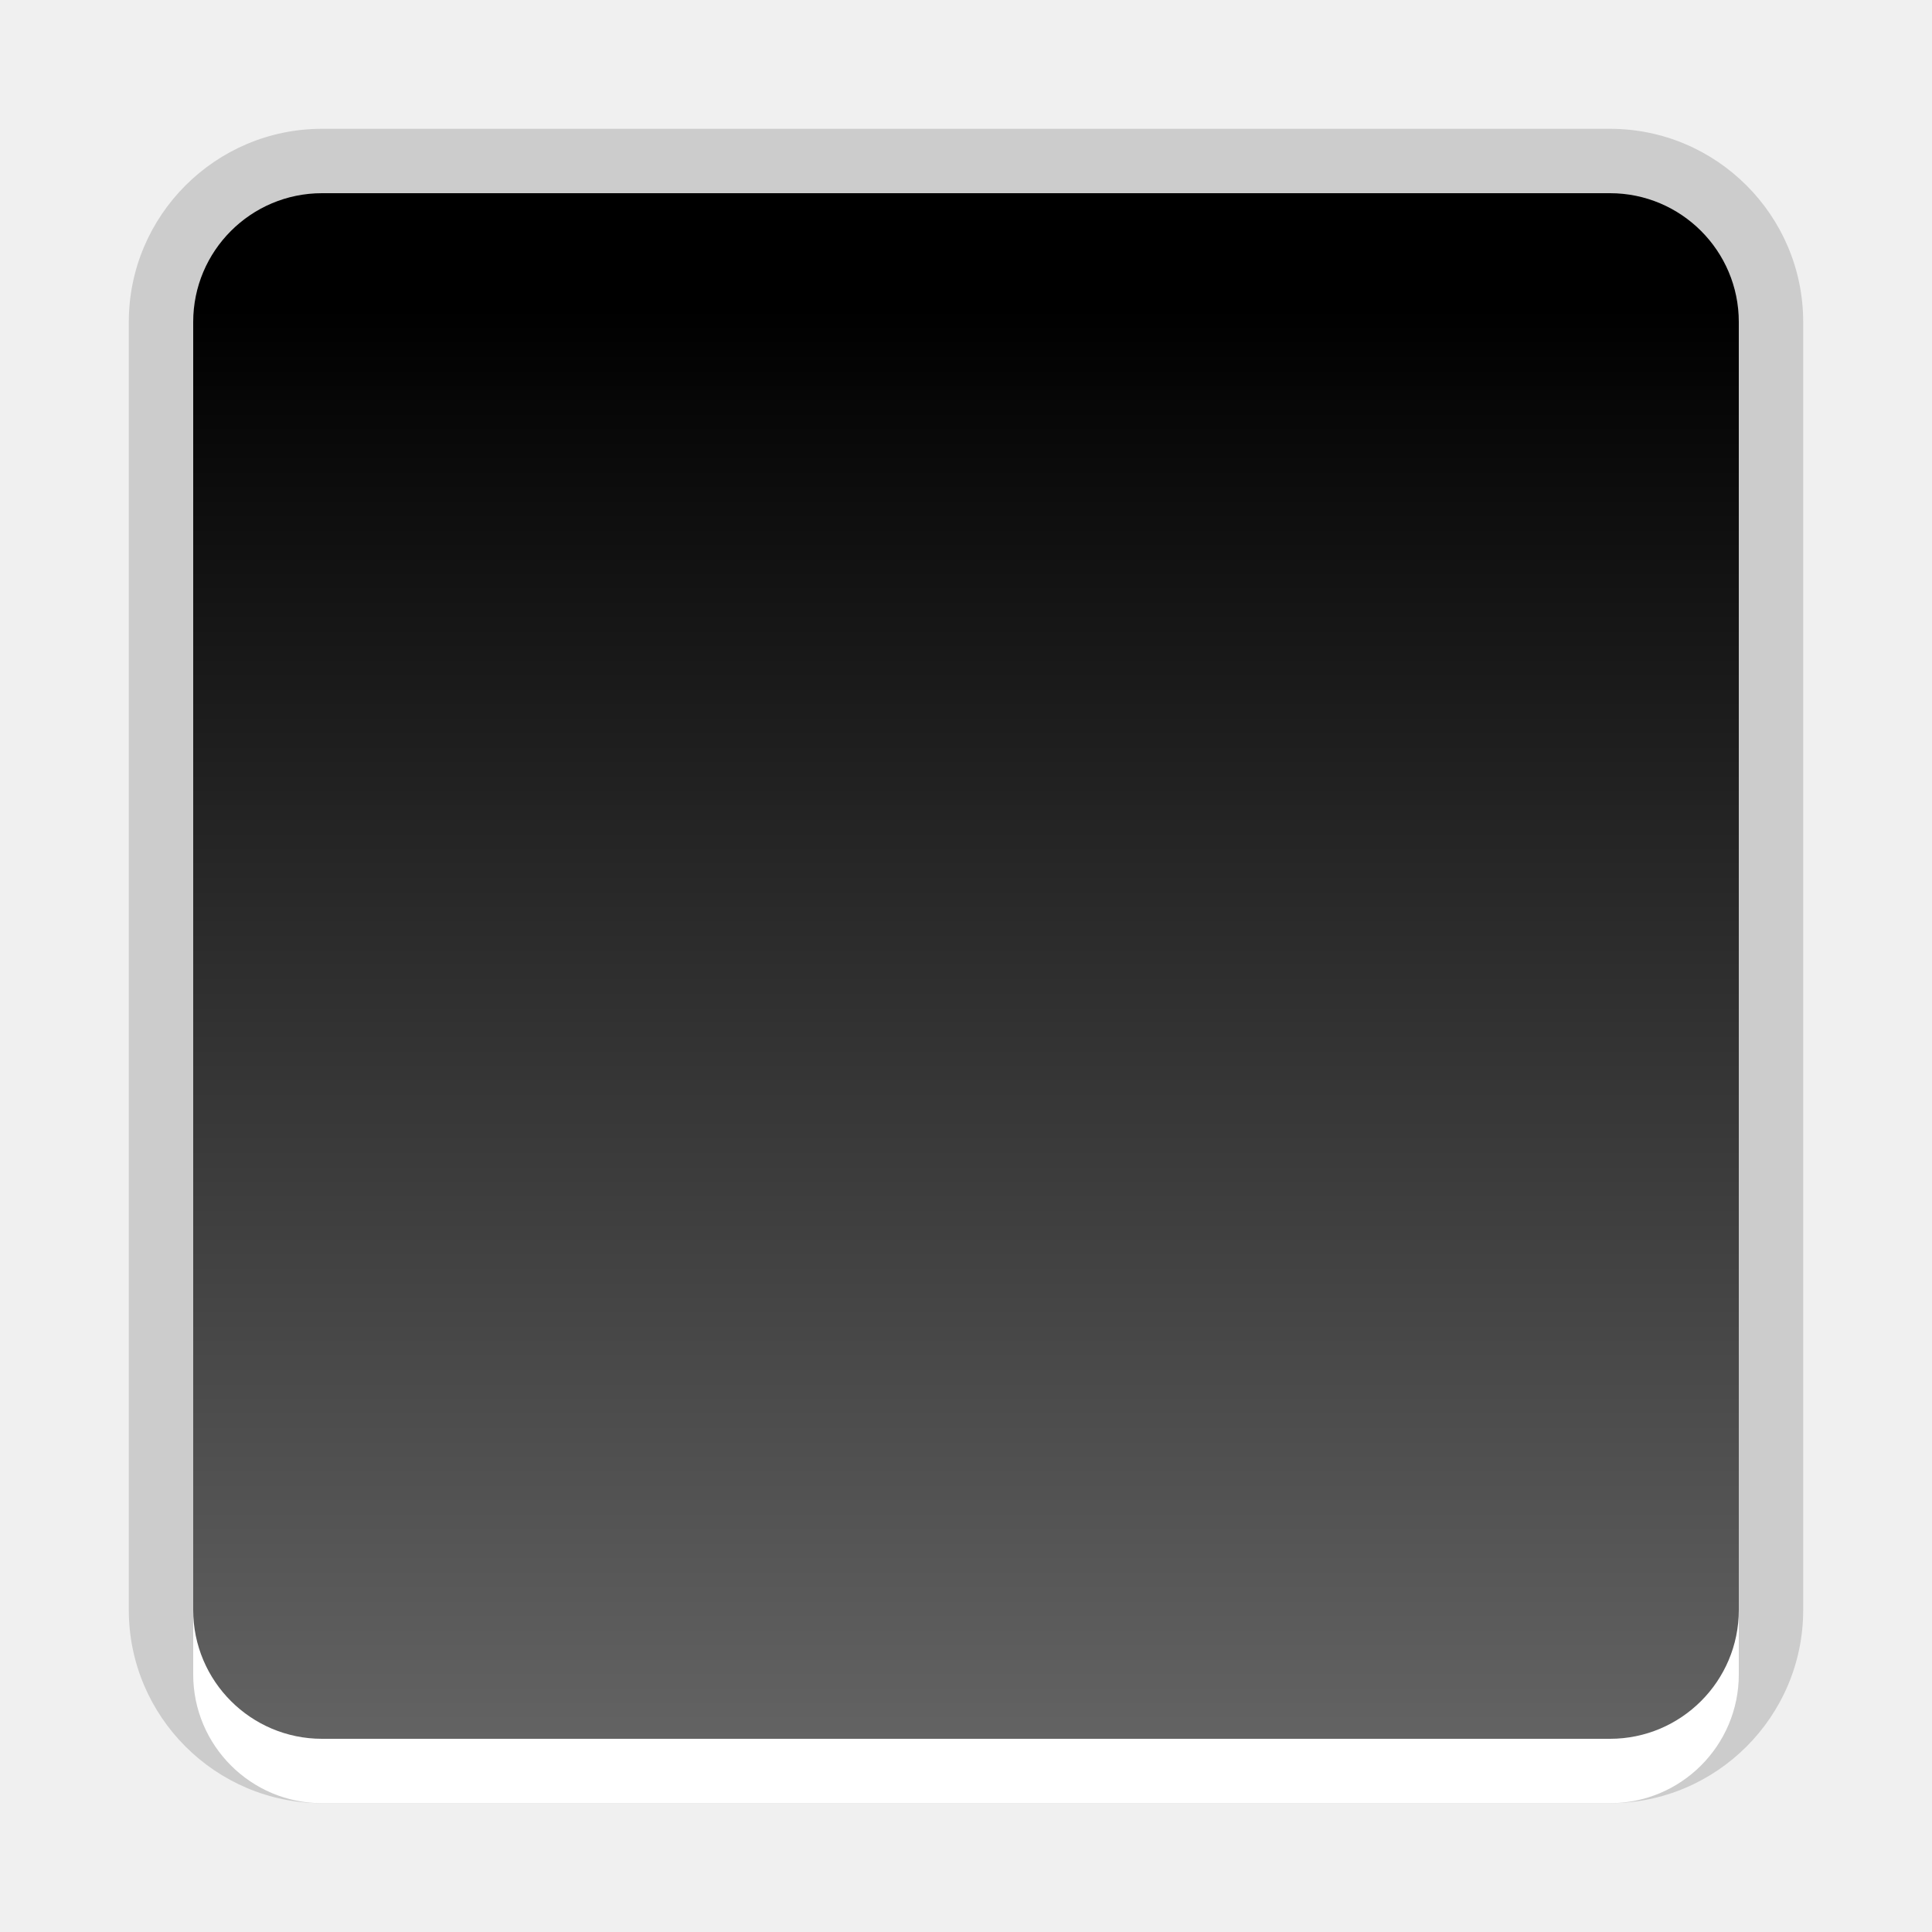
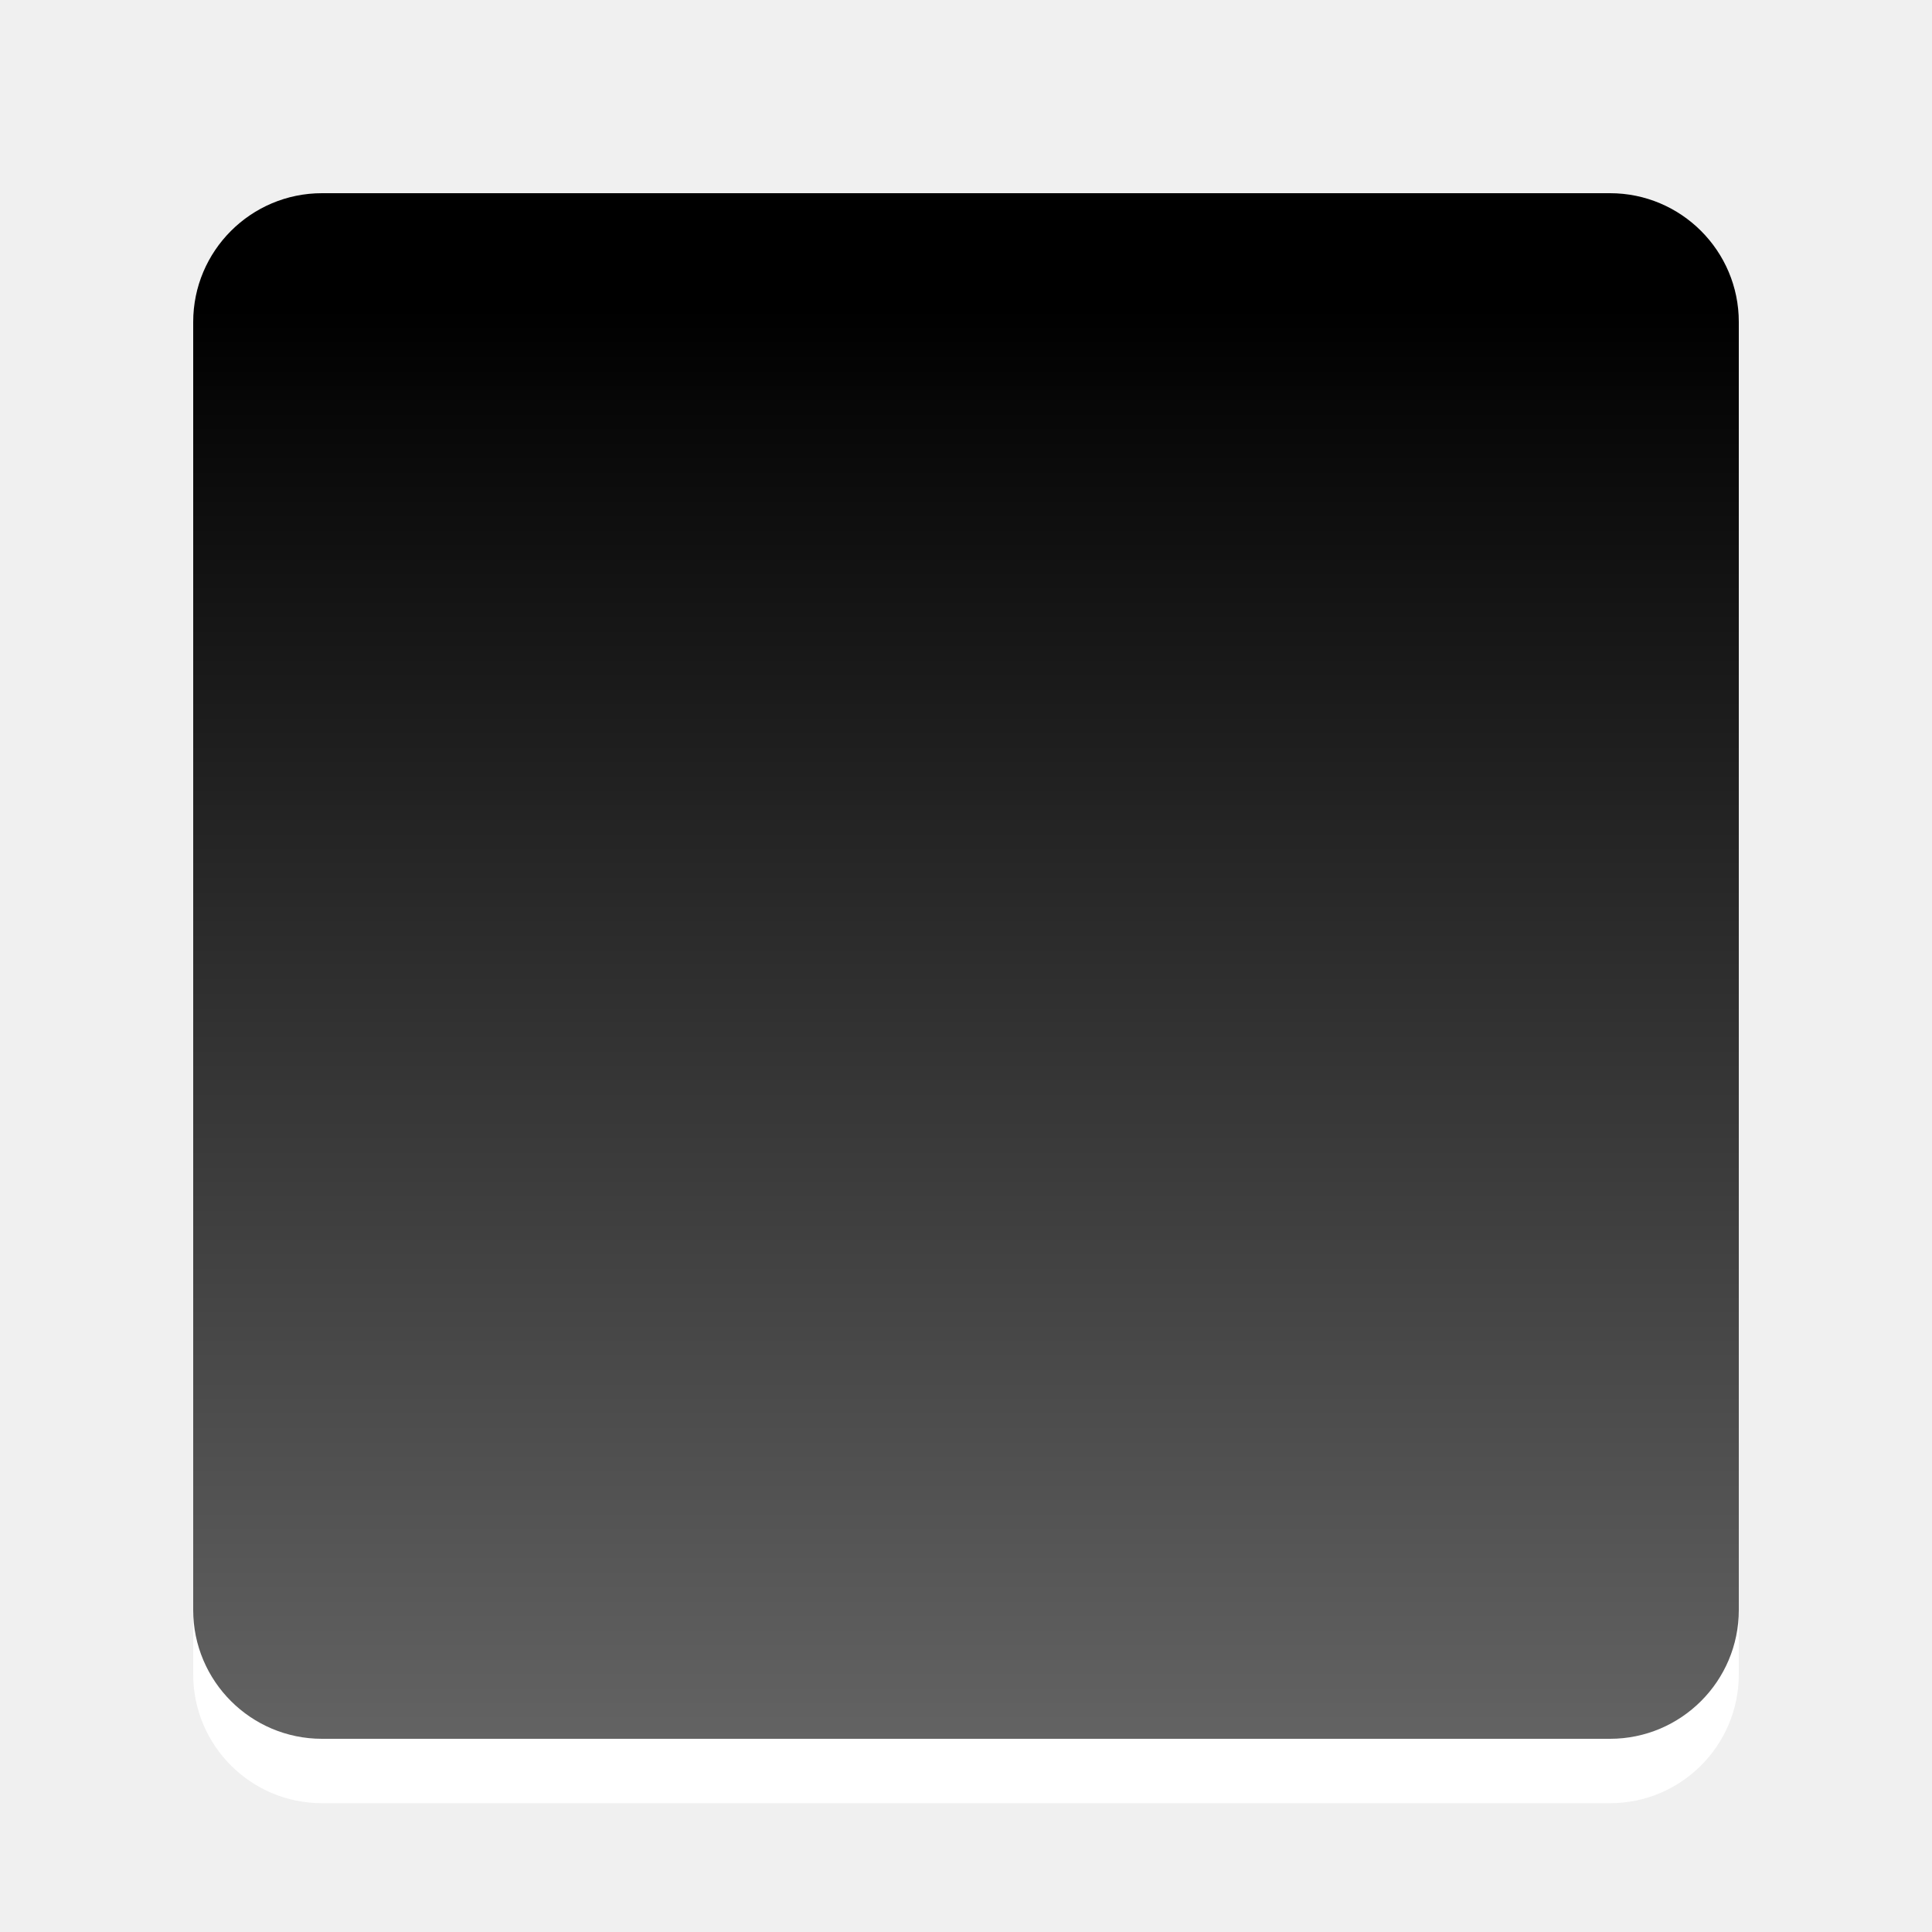
<svg xmlns="http://www.w3.org/2000/svg" baseProfile="tiny" height="30px" version="1.1" viewBox="0 0 30 30" width="30px" x="0px" y="0px">
  <rect fill="none" height="30" width="30" />
-   <path d="M5,28c-1.653,0-3-1.346-3-3V5c0-1.654,1.347-3,3-3h20c1.654,0,3,1.346,3,3v20  c0,1.654-1.346,3-3,3H5z" fill-opacity="0.15" stroke-opacity="0.15" />
  <path d="M25,4H5C3.896,4,3,4.896,3,6v20c0,1.104,0.896,2,2,2h20c1.104,0,2-0.896,2-2V6  C27,4.896,26.104,4,25,4z" fill="#FFFFFF" />
  <path d="M25,3H5C3.896,3,3,3.896,3,5v20c0,1.104,0.896,2,2,2h20c1.104,0,2-0.896,2-2V5  C27,3.896,26.104,3,25,3z" fill="url(#SVGID_1_)" />
  <defs>
    <linearGradient gradientUnits="userSpaceOnUse" id="SVGID_1_" x1="15.001" x2="15.001" y1="27" y2="4.761">
      <stop offset="0" style="stop-color:#636363" />
      <stop offset="1" style="stop-color:#000000" />
    </linearGradient>
  </defs>
</svg>
